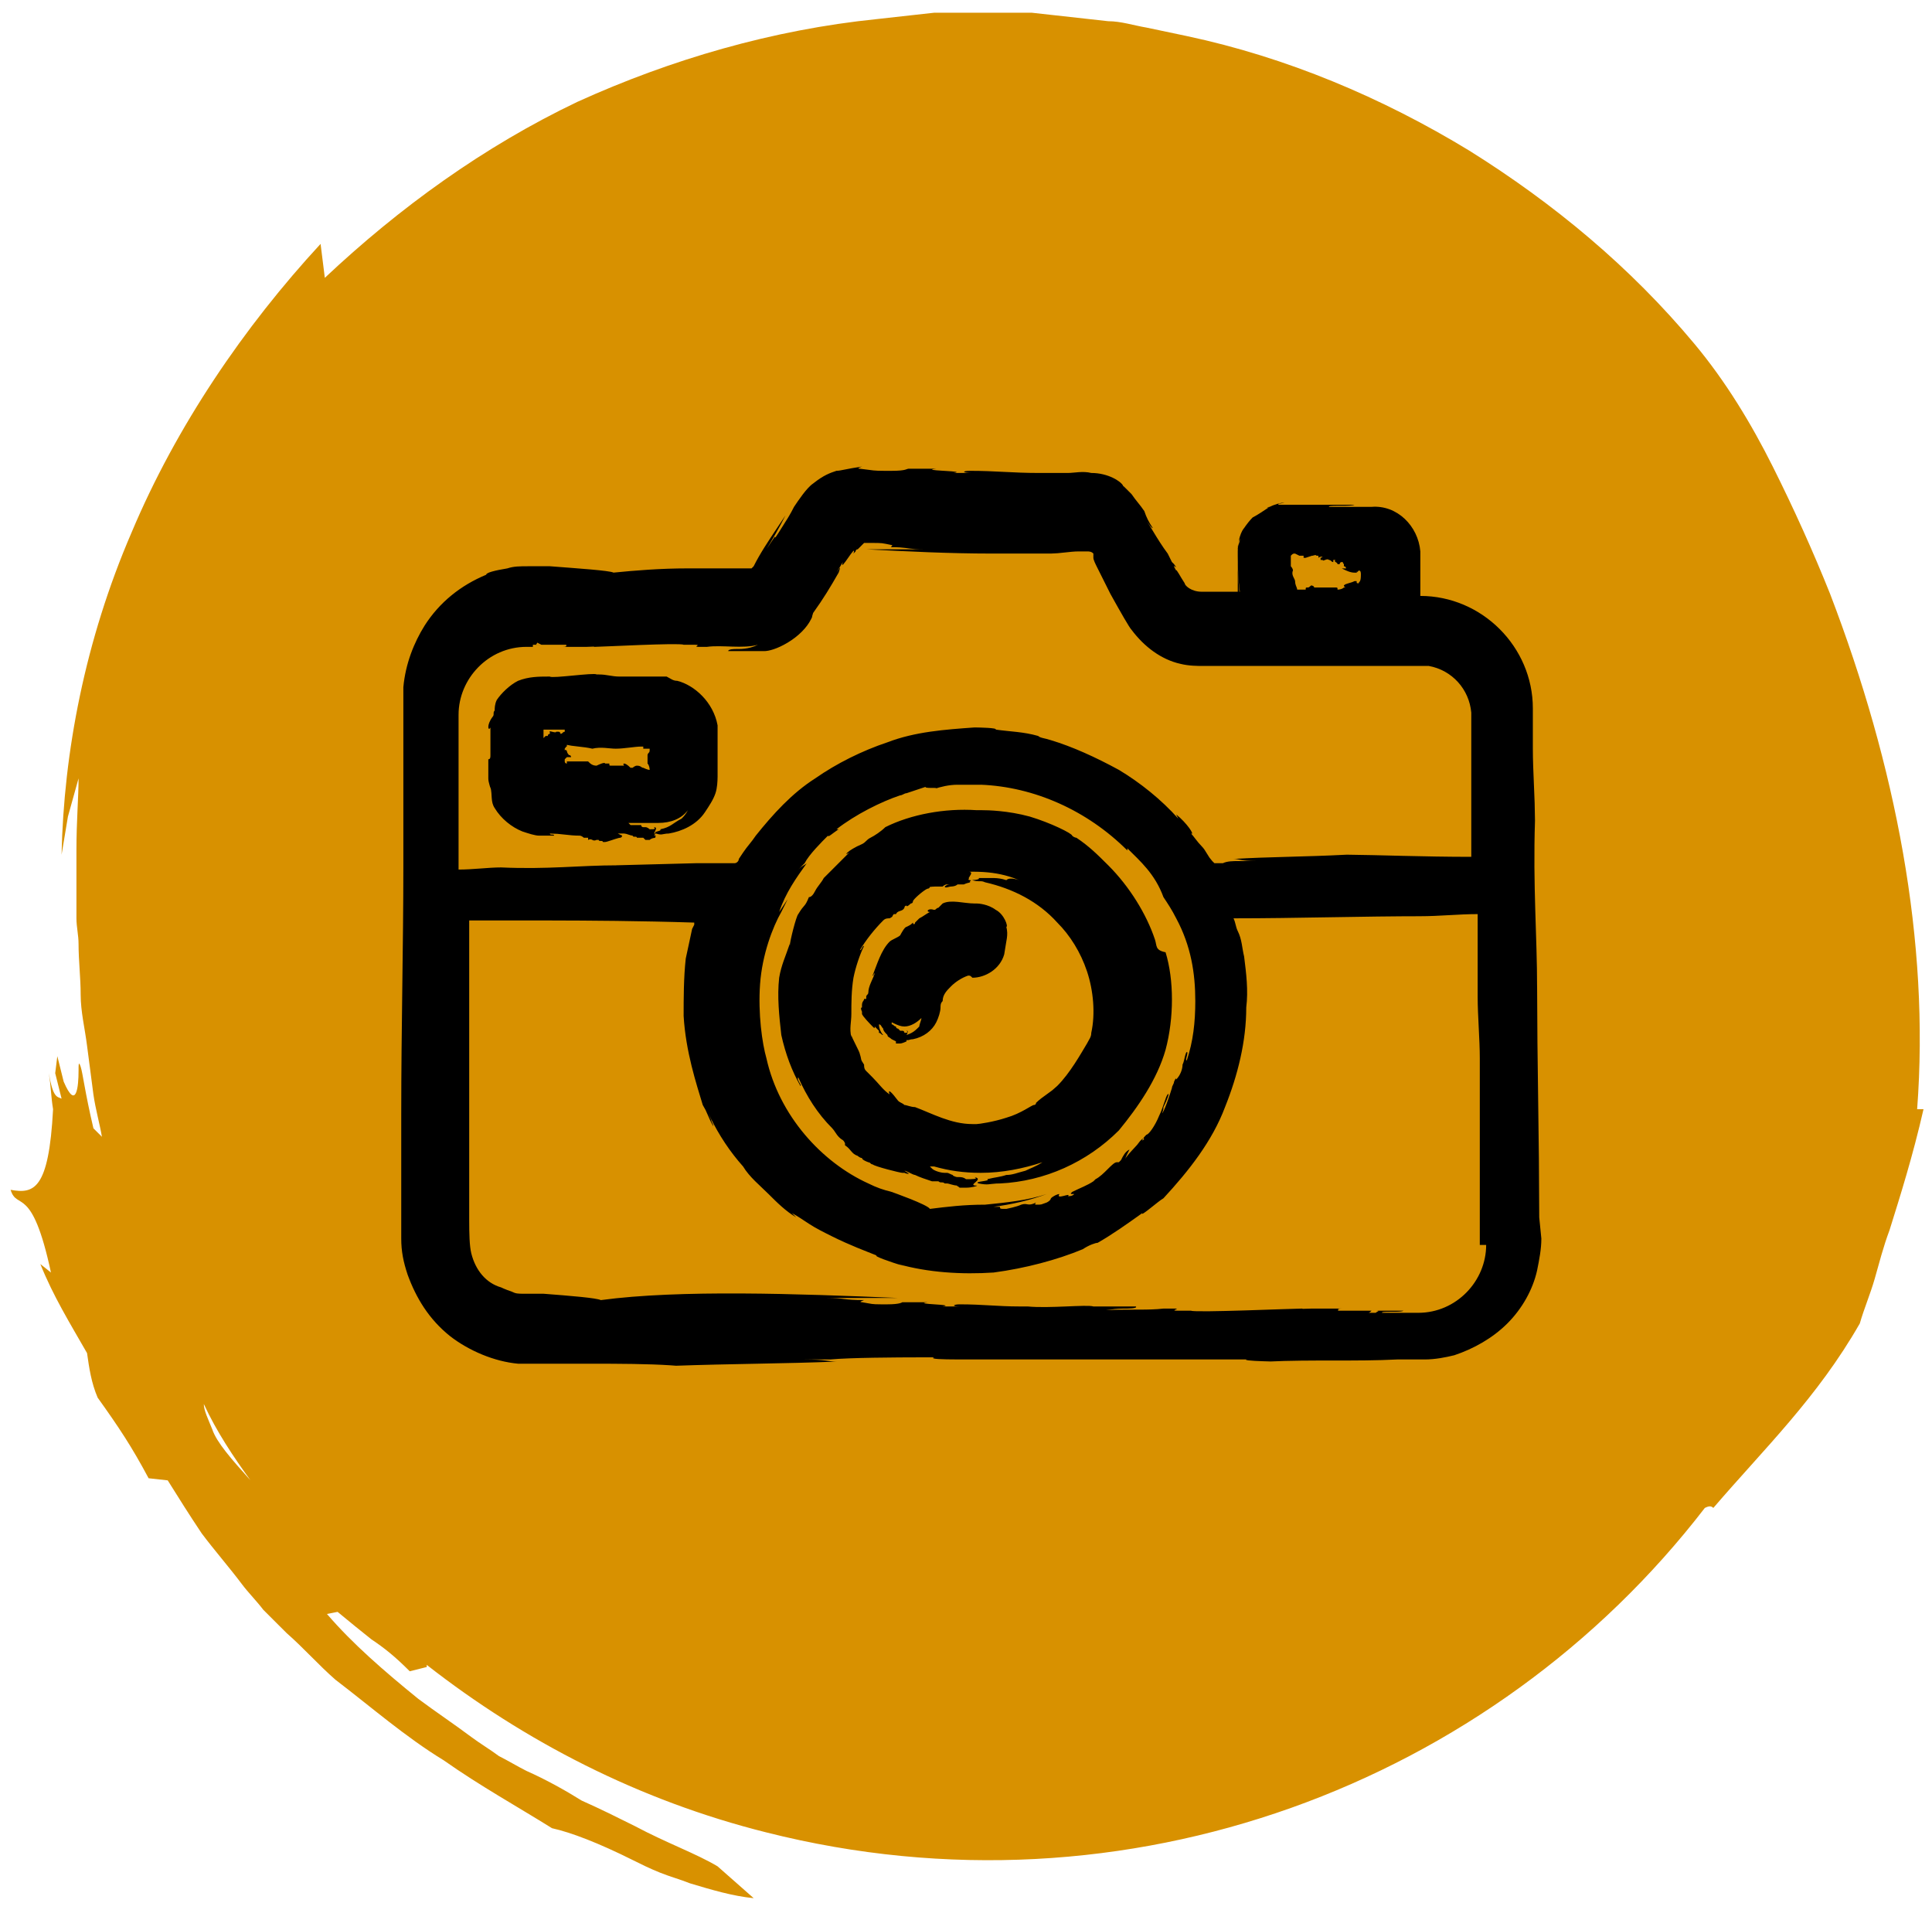
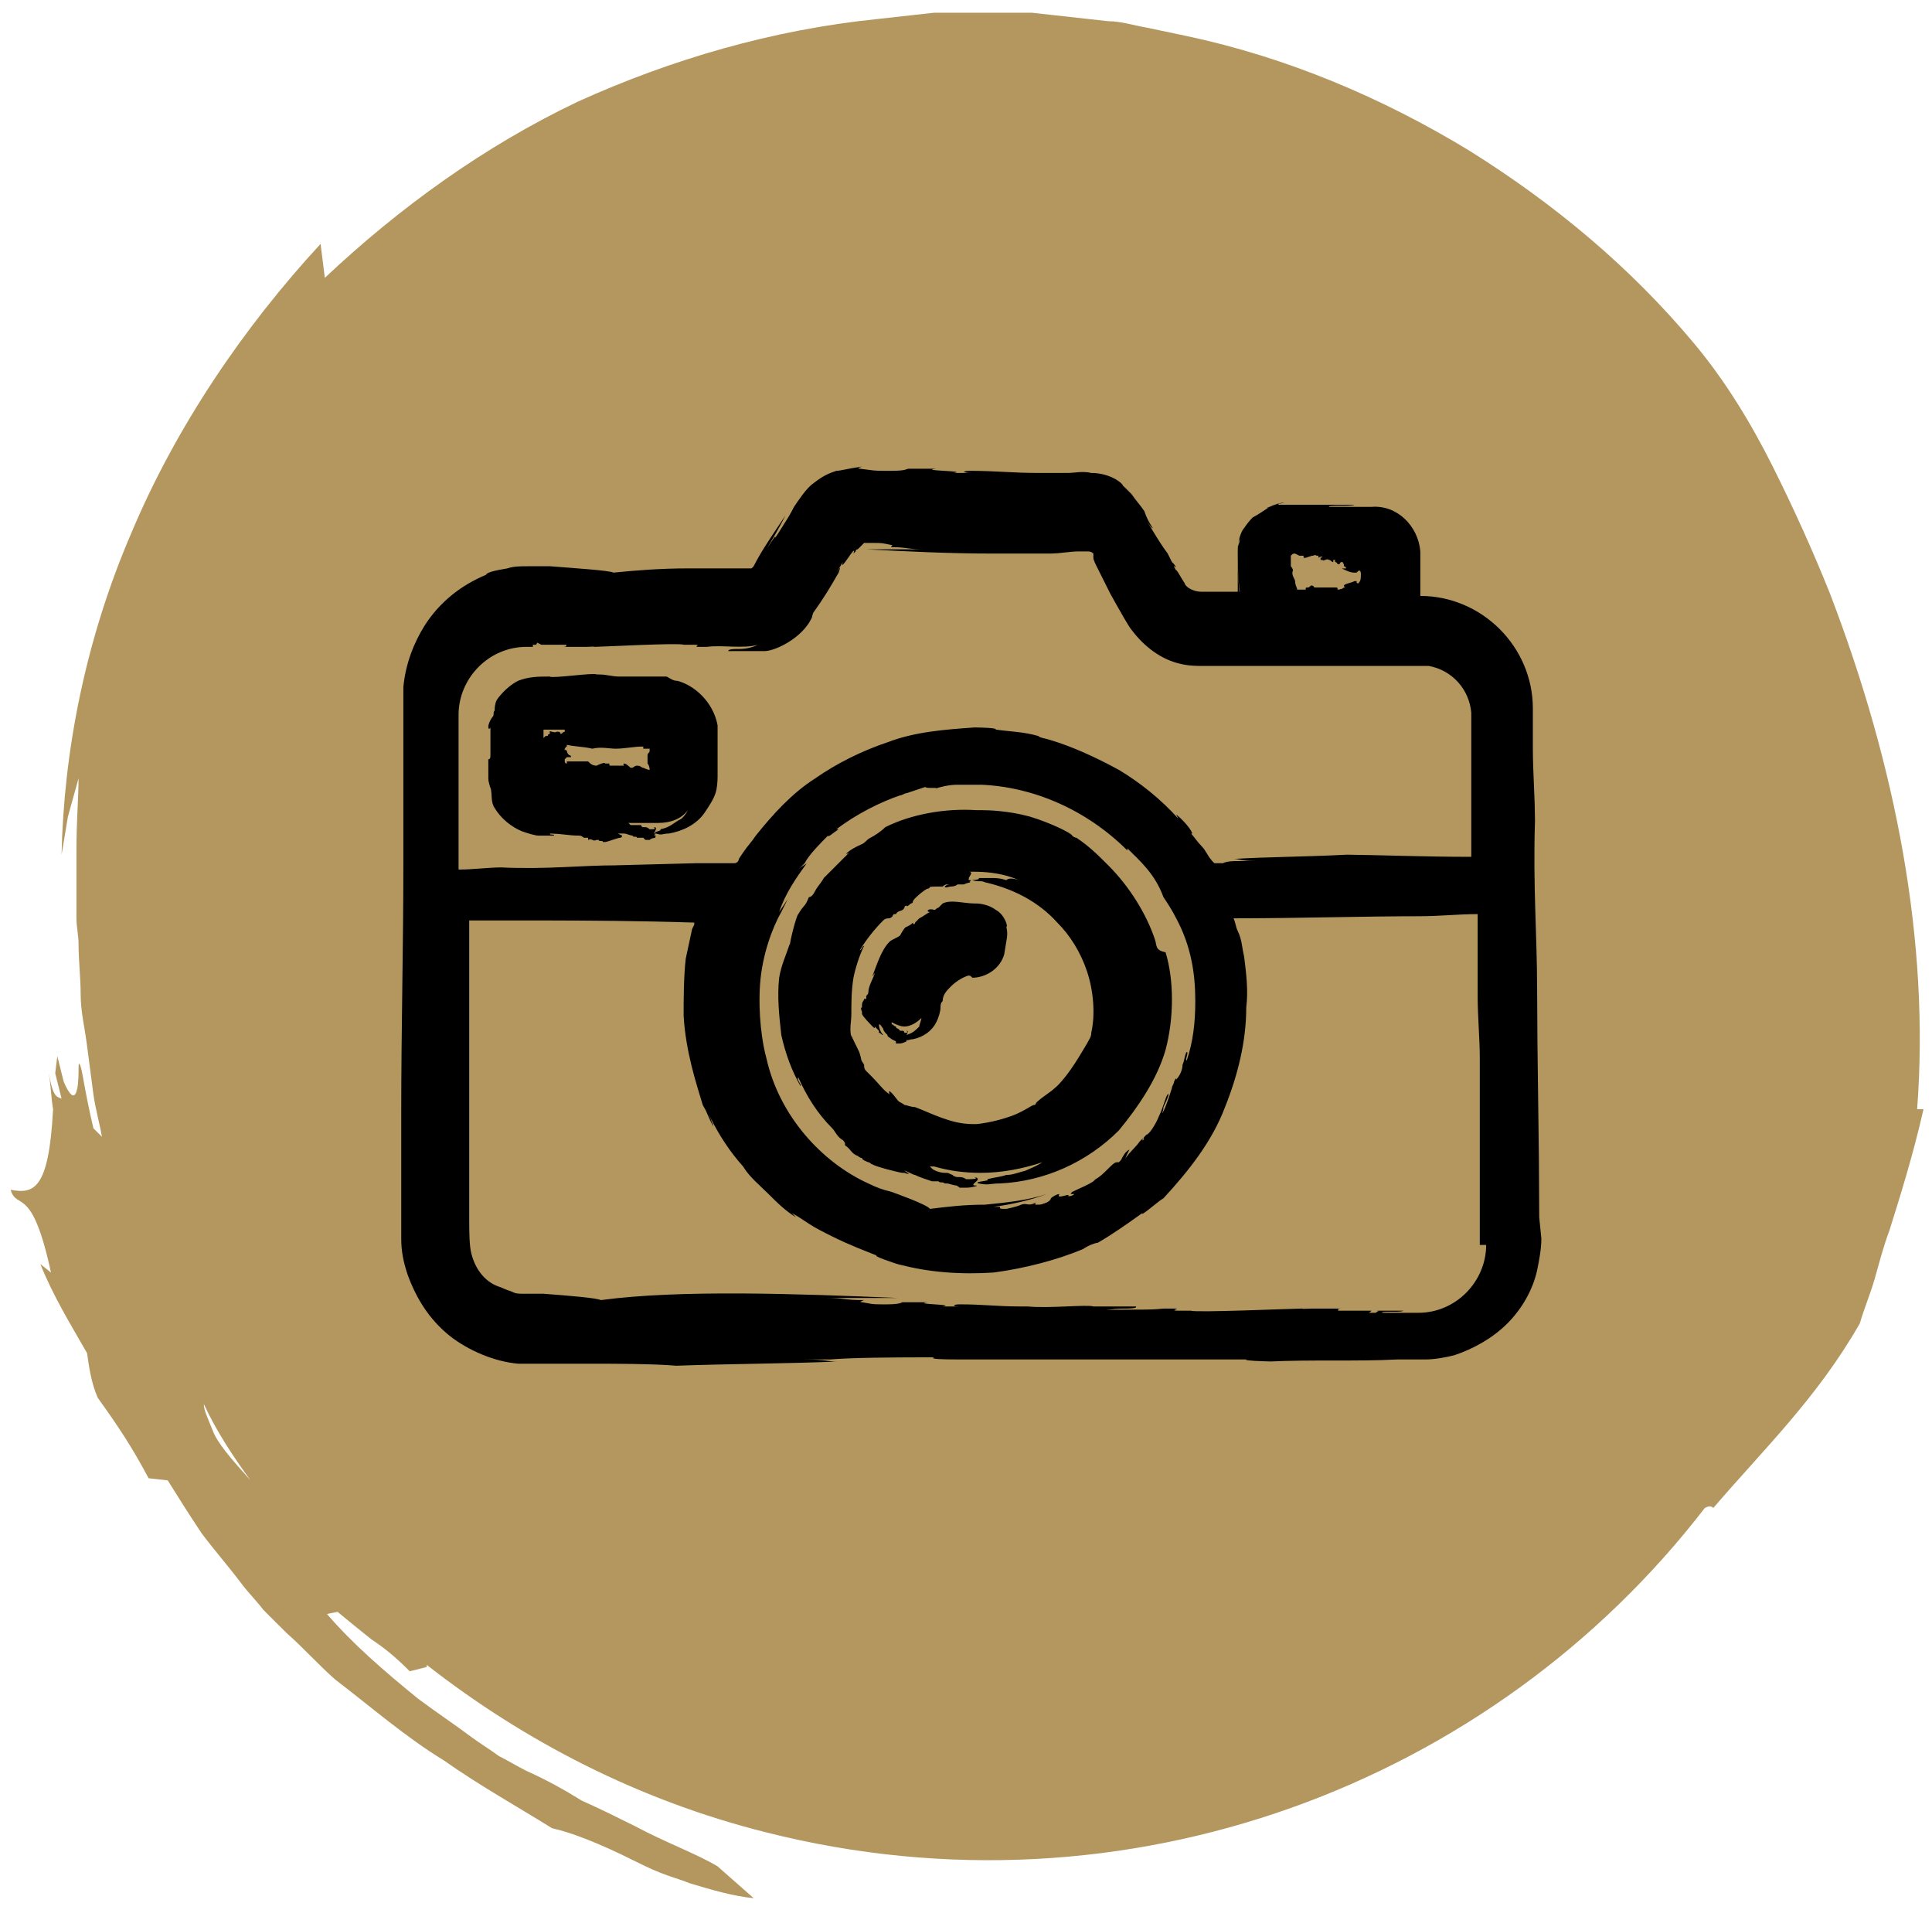
<svg xmlns="http://www.w3.org/2000/svg" width="85" height="84" viewBox="0 0 85 84">
  <g fill="none" fill-rule="evenodd">
    <g fill-rule="nonzero">
      <g>
        <g>
-           <path fill="#D89100" d="M80.516 26.121c-.747-1.866-1.587-3.731-2.521-5.597-.935-1.866-2.055-3.732-3.457-5.411-2.802-3.358-6.164-6.157-9.9-8.49-3.83-2.332-8.034-4.104-12.424-5.037l-1.774-.373c-.56-.094-1.121-.28-1.682-.28L45.396.56h-4.297l-.84.093-1.682.187c-4.577.466-9.06 1.772-13.17 3.638-4.11 1.959-7.847 4.664-11.116 7.743l-.187-1.493c-3.362 3.639-6.351 8.023-8.313 12.688-2.055 4.757-2.989 9.702-3.082 14.18l.28-1.68.467-1.679c0 .84-.093 1.866-.093 3.172v2.985c0 .374.093.747.093 1.12 0 .746.093 1.493.093 2.239 0 .746.187 1.492.28 2.239.094.746.187 1.4.28 2.145.094.654.281 1.307.375 1.866l-.374-.373c-.374-1.586-.467-2.425-.56-2.705-.094-.28-.094-.094-.094.186 0 .653-.093 1.773-.654.467l-.28-1.12-.093.747.28 1.12c-.187-.094-.374 0-.56-1.12.093.56.093 1.026.186 1.586-.187 3.545-.84 3.731-1.868 3.545.28.932.934-.28 1.775 3.638l-.467-.373c.56 1.399 1.307 2.612 2.055 3.918.093.653.186 1.306.467 1.959.934 1.306 1.494 2.146 2.241 3.545l.841.093c.467.747.934 1.493 1.495 2.332.56.747 1.214 1.493 1.774 2.24.28.373.654.746.934 1.119l1.028 1.026c.747.653 1.401 1.4 2.148 2.052 1.588 1.213 3.083 2.52 4.764 3.545 1.588 1.12 3.27 2.053 4.764 2.986.84.186 2.055.653 3.55 1.4.373.186.746.372 1.213.559.467.186.841.28 1.308.466.934.28 1.868.56 2.802.653l-1.588-1.4c-.934-.559-2.241-1.025-3.642-1.772-.748-.373-1.495-.746-2.336-1.12-.747-.466-1.588-.932-2.428-1.305-.374-.187-.84-.467-1.214-.653-.374-.28-.841-.56-1.215-.84-.747-.56-1.588-1.12-2.335-1.679-1.494-1.213-2.896-2.425-4.016-3.732l.467-.093c.56.467 1.027.84 1.494 1.213.56.373 1.028.746 1.681 1.4l.748-.187v-.094c4.296 3.359 9.34 5.97 14.945 7.37 15.879 4.012 31.945-2.145 41.285-14.273.187-.093.28-.093.374 0 2.242-2.612 4.577-4.851 6.445-8.116.187-.653.467-1.306.654-1.96.187-.652.374-1.399.654-2.145.467-1.493 1.027-3.265 1.494-5.317h-.28c.56-7.37-.934-15.113-3.83-22.67zM11.022 65.116c-.84-.933-1.495-1.679-1.681-2.239-.187-.466-.374-.84-.374-1.12.56 1.214 1.308 2.333 2.055 3.36z" transform="translate(-678 -5434) translate(227 5434) translate(451)" />
+           <path fill="#b3975e" d="M80.516 26.121c-.747-1.866-1.587-3.731-2.521-5.597-.935-1.866-2.055-3.732-3.457-5.411-2.802-3.358-6.164-6.157-9.9-8.49-3.83-2.332-8.034-4.104-12.424-5.037l-1.774-.373c-.56-.094-1.121-.28-1.682-.28L45.396.56h-4.297l-.84.093-1.682.187c-4.577.466-9.06 1.772-13.17 3.638-4.11 1.959-7.847 4.664-11.116 7.743l-.187-1.493c-3.362 3.639-6.351 8.023-8.313 12.688-2.055 4.757-2.989 9.702-3.082 14.18l.28-1.68.467-1.679c0 .84-.093 1.866-.093 3.172v2.985c0 .374.093.747.093 1.12 0 .746.093 1.493.093 2.239 0 .746.187 1.492.28 2.239.094.746.187 1.4.28 2.145.094.654.281 1.307.375 1.866l-.374-.373c-.374-1.586-.467-2.425-.56-2.705-.094-.28-.094-.094-.094.186 0 .653-.093 1.773-.654.467l-.28-1.12-.093.747.28 1.12c-.187-.094-.374 0-.56-1.12.093.56.093 1.026.186 1.586-.187 3.545-.84 3.731-1.868 3.545.28.932.934-.28 1.775 3.638l-.467-.373c.56 1.399 1.307 2.612 2.055 3.918.093.653.186 1.306.467 1.959.934 1.306 1.494 2.146 2.241 3.545l.841.093c.467.747.934 1.493 1.495 2.332.56.747 1.214 1.493 1.774 2.24.28.373.654.746.934 1.119l1.028 1.026c.747.653 1.401 1.4 2.148 2.052 1.588 1.213 3.083 2.52 4.764 3.545 1.588 1.12 3.27 2.053 4.764 2.986.84.186 2.055.653 3.55 1.4.373.186.746.372 1.213.559.467.186.841.28 1.308.466.934.28 1.868.56 2.802.653l-1.588-1.4c-.934-.559-2.241-1.025-3.642-1.772-.748-.373-1.495-.746-2.336-1.12-.747-.466-1.588-.932-2.428-1.305-.374-.187-.84-.467-1.214-.653-.374-.28-.841-.56-1.215-.84-.747-.56-1.588-1.12-2.335-1.679-1.494-1.213-2.896-2.425-4.016-3.732l.467-.093c.56.467 1.027.84 1.494 1.213.56.373 1.028.746 1.681 1.4l.748-.187v-.094c4.296 3.359 9.34 5.97 14.945 7.37 15.879 4.012 31.945-2.145 41.285-14.273.187-.093.28-.093.374 0 2.242-2.612 4.577-4.851 6.445-8.116.187-.653.467-1.306.654-1.96.187-.652.374-1.399.654-2.145.467-1.493 1.027-3.265 1.494-5.317h-.28c.56-7.37-.934-15.113-3.83-22.67zM11.022 65.116c-.84-.933-1.495-1.679-1.681-2.239-.187-.466-.374-.84-.374-1.12.56 1.214 1.308 2.333 2.055 3.36z" transform="translate(-678 -5434) translate(227 5434) translate(451)" />
          <path fill="#000" d="M37.923 20.524s-.28.093-.093.093c.632.079.595.091 1.079.093h.322c.654 0 .654-.093.747-.093h1.214c-.385.043-.103.066.243.087l.192.012c.35.022.655.045.313.088h.84c-.467 0-.467-.094-.093-.094 1.12 0 1.868.094 2.989.094h1.308c.28 0 .653-.094 1.027 0 .747 0 1.308.373 1.401.56l-.017-.003.013.009.042.034.055.053.28.28c.188.28.374.466.561.746.094.28.187.466.374.746-.059 0-.153-.146-.24-.278l-.007-.01.06.102c.224.373.448.746.672 1.071l.169.235.186.373.088.087c.106.14.11.154.088.138l-.035-.027c-.047-.035-.094-.058.046.175 0-.093.187.28.374.56 0 .093.28.373.747.373h1.588V24.71l.001.084c.007.495.043.94.068 1.195l.004.038h.02c-.08-.56-.091-1.12-.093-1.562v-.21l.004-.127-.004.029v-.015c.002-.074.007-.149.02-.224l.01-.038-.01.062c-.006.048-.011.098-.015.15l-.001.033.01-.09c.027-.113.08-.2.08-.34l-.046.112-.017.065.012-.069c.052-.263.141-.45.207-.539l.03-.036.062-.09c.164-.229.312-.376.312-.376.187-.094.467-.28.747-.467h-.002l-.05.025c-.1.043-.049-.008.021-.022l.031-.003c.187-.093.467-.186.654-.186-.15.037-.21.044-.233.046h-.016c-.001.002.006.01-.031.047h3.362c-.08.04-.314.046-.549.046h-.228c-.218.002-.384.007-.343.047h1.868c1.12-.093 2.055.84 2.148 1.96v1.958c2.709 0 4.95 2.24 4.95 4.945v1.772c0 .257.006.52.015.784l.064 1.604.015.784c-.093 2.892.093 5.038.093 7.37v-.12l.015 2.508.064 5.113.015 2.574.093.933c0 .467-.093.933-.187 1.4-.186.84-.653 1.679-1.307 2.332-.654.653-1.495 1.12-2.335 1.4-.374.092-.841.186-1.308.186h-1.214c-1.775.093-3.737 0-5.698.093l.158-.006h-.044c-.377-.01-1.07-.03-1.059-.078l.01-.01H42.118c-.642-.002-1.252-.015-1.018-.093h-.512c-1.232.002-3.175.013-4.065.094h-1.12c.933 0 1.027.093 1.4.093-2.242.093-4.577.093-7.192.187l.129-.005-.257-.019c-.972-.063-2.182-.069-3.528-.07H22.79c-1.027-.093-2.148-.56-2.989-1.212-.934-.747-1.494-1.68-1.868-2.706-.187-.56-.28-1.026-.28-1.586v-5.504c0-3.732.093-7.37.093-10.915v-7.836c.094-1.026.467-1.96.934-2.706.654-1.026 1.588-1.772 2.71-2.238 0-.094.373-.187.933-.28.28-.094.56-.094.934-.094h.934c1.215.094 2.616.187 2.803.28.934-.093 2.054-.186 3.269-.186h2.802l.093-.094c.28-.56.654-1.12 1.028-1.679l.56-.84-.187.28c-.28.56-.56 1.027-.84 1.493l.004-.008.37-.552c0 .088 0 .093.384-.521l.082-.132s.03-.045.078-.122l.084-.14c.063-.107.137-.242.212-.39.187-.28.56-.84.84-1.027.468-.373.748-.466 1.028-.56.187 0 .467-.093 1.121-.186zm27.088 19.684c-.84 0-1.681.093-2.522.093h.187c-2.802 0-5.605.093-8.407.093.094.187.094.374.187.56.187.373.187.746.28 1.12.094.746.187 1.492.094 2.239 0 1.492-.374 2.985-.934 4.384-.56 1.493-1.588 2.799-2.71 4.012-.186.093-1.027.84-.933.653-.654.466-1.308.933-1.962 1.306-.093 0-.373.093-.654.28-1.12.466-2.522.84-3.923 1.026-1.4.093-2.895 0-4.203-.373l.28.093c-.654-.187-1.4-.467-1.214-.467-.467-.186-1.214-.466-1.962-.84-.373-.186-.747-.372-1.027-.559-.28-.186-.56-.373-.747-.466l.186.186c-.467-.28-.84-.653-1.214-1.026-.373-.373-.84-.746-1.12-1.213-.582-.653-1.05-1.362-1.45-2.172l-.074-.158.025.06.05.117.047.101c0 .093.094.187.094.28-.047-.07-.088-.146-.126-.225l-.216-.484-.125-.224c-.28-.933-.748-2.332-.841-3.918 0-.747 0-1.68.093-2.52.094-.466.187-.839.28-1.305l.094-.187v-.093c-2.344-.076-4.688-.09-6.338-.093H20.643v13.184c.001.578.01 1.13.093 1.462.187.747.654 1.306 1.308 1.493 0 0 .187.093.467.186.187.094.28.094.56.094h.841c1.214.093 2.335.186 2.522.28 3.456-.467 8.687-.28 13.077-.094h-3.176c.84 0 .747.094 1.681.094 0 0-.28.093-.093.093.474.079.413.091.836.093h.285c.56 0 .654-.093.654-.093h1.12c-.747.093 1.308.093.655.186h.747c-.374 0-.28-.093 0-.093 1.027 0 1.681.093 2.615.093h.374c.934.094 2.615-.093 2.895 0h1.869c.093.094-.374.094-.468.094h-.093c-.267 0-.473.03-.652.056l-.095.013h.013c.71-.045 1.59 0 2.244-.045l.265-.024h.466l.07.001c.07.004.059.016.028.03l-.052.02c-.05.022-.074.042.142.042h.56c.187.093 4.484-.093 4.857-.093h.035c.026.002.026.006.003.01l-.014.002.072-.002.345-.01h1.334c-.28 0-.093.093-.187.093h1.495c-.094.093-.094.093-.187.093h.373c.072-.071.2-.088.042-.092l-.057-.001h1.23c-.036.036-.196.044-.375.046h-.216c-.21 0-.386.004-.343.047h1.588c1.68 0 2.989-1.399 2.989-2.985h-.28v-8.21c0-.84-.094-1.865-.094-2.705zm-21.857-5.69h-1.028c-.373 0-.747.092-1.027.186l.077-.024.013-.004c.023-.014-.02-.018-.087-.019h-.178c-.124-.002-.236-.01-.199-.047l-.84.28c-.094 0-.187.094-.28.094-.841.28-1.962.84-2.803 1.492h.094c-.28.187-.467.373-.467.28-.28.28-.841.84-1.028 1.213l-.28.28c.187-.187.28-.187.374-.28-.468.653-.935 1.306-1.215 2.146l.374-.56-.28.56c-.374.653-.841 1.865-.934 3.171-.094 1.306.093 2.613.28 3.266.56 2.518 2.428 4.57 4.483 5.504.374.186.654.28 1.028.373 0 0 1.588.56 1.681.746.747-.093 1.495-.186 2.429-.186.934-.094 1.868-.187 2.708-.467-.747.28-1.587.467-2.335.56h.28c0 .093 0 .093.28.093 0 0 .468-.093.655-.186.28-.094.28.093.653-.094 0 0-.093.094 0 .094.28 0 .187 0 .467-.094.187-.093.187-.186.187-.186.094-.094.28-.187.374-.187-.187.28.56-.093.374.093.093 0 .186 0 .28-.093-.187 0-.187 0-.094-.093.374-.187.654-.28.934-.467l.047-.046.047-.047c.373-.187.747-.746.934-.746h.093l.094-.094c.093-.186.186-.373.373-.466l-.01.02-.073.147-.01.02-.046.101c-.013.03-.024.058-.033.084l-.017.039.04-.065c.149-.203.337-.38.485-.55l.131-.17.094-.092.021-.019c.035-.018-.094.184.072.019-.093 0 0-.094.094-.187.093 0 .373-.373.56-.84.187-.373.28-.84.374-.933.093-.093 0 .187-.187.56 0 .075-.015.15-.039.218l-.023.054.02-.018c.124-.168.373-.958.41-1.078l.005-.015c0-.094.094-.187.094-.28l.069-.14c.009.003.014.007.018.014l.006.032c.187-.186.28-.466.28-.653l.04-.1c.056-.174.07-.382.147-.46.094 0-.093.374 0 .374.28-.84.374-1.68.374-2.612 0-1.213-.187-2.426-.84-3.639-.188-.373-.374-.653-.561-.932-.374-1.027-1.028-1.586-1.588-2.146v.093c-1.775-1.772-4.11-2.799-6.445-2.892zm-4.203 1.865c1.12-.56 2.615-.84 4.016-.746h.23c.26 0 1.142.017 2.105.28.934.28 1.868.746 1.868.84.094.092.187.092.187.092.56.374.934.747 1.401 1.213.934.933 1.682 2.146 2.055 3.265.094.28 0 .467.467.56.374 1.213.374 2.892 0 4.291-.373 1.306-1.214 2.52-2.055 3.545-1.4 1.4-3.269 2.24-5.23 2.333l-.156.003c-.319.017-.37.078-.779-.003-.28-.094.56-.094.374-.187.374-.093.56-.093.84-.187.28 0 .468-.093.841-.186.187-.093.467-.187.748-.373-.841.28-1.775.466-2.71.466-.746 0-1.4-.093-2.054-.28h-.187l.093.094c.094.093.374.186.56.186h.094c.094 0 .187.093.28.093-.093 0 .094.094.187.094h.094c.187 0 .28.093.28.093.28 0 .56 0 .374-.093.467.093-.374.373.093.373l.017.003c.02.015-.232.09-.484.09h-.28l-.04-.034c-.077-.06-.134-.06-.054-.06-.186 0-.373-.092-.467-.092l-.093-.001-.056-.036c-.056-.02-.112 0-.168-.02l-.056-.037h-.28c-.28-.093-.56-.186-.748-.28-.093 0-.373-.186-.467-.186.056.037.116.075.178.111l.025.014c-.03.012-.077.014-.137-.005l-.066-.027h-.093c-.094 0-1.214-.28-1.308-.373-.023 0-.04-.006-.055-.015l-.076-.064-.056-.014-.02-.008c-.065-.023-.26-.101-.26-.179-.093 0-.187-.093-.187-.093-.28-.093-.28-.28-.56-.467v-.093c-.04-.08-.063-.108-.09-.13l-.07-.045c-.029-.021-.067-.051-.12-.105-.094-.093-.187-.28-.28-.373-.654-.653-1.121-1.4-1.495-2.239-.094.093.187.373.093.373-.373-.653-.654-1.399-.84-2.239-.094-.84-.187-1.679-.094-2.518.094-.56.28-.933.467-1.493v.093c0-.186.28-1.306.374-1.4.28-.466.28-.279.467-.745.093 0 .187-.094.28-.28.094-.187.28-.373.374-.56l1.12-1.12c-.28.187-.093-.093.561-.373.187-.093.187-.186.374-.28.187-.093.467-.28.654-.466zm3.83 1.96l-.143.003.03.003c.135.034.002.173-.047.27l-.003.007c.017.008.017.02.007.033l-.018.017.002.012c.004.008.012.015.024.02l.054.007.026.007c.013.022-.104.087-.026.087.093 0-.094 0-.28.093h-.28c-.094.093-.28.093-.28.093-.094 0-.281.093-.281 0 .093-.093.187-.093.28-.093h-.187c-.093 0-.186.093-.186.093h-.368l.013.003-.09.003-.12.012-.002.015c-.006.018-.018.039-.042.05l-.045.01-.041.014c-.16.076-.613.462-.613.546 0 .093-.094.093-.094.093l-.01.01c-.04.038-.176.164-.176.084-.094 0-.094.093-.094.093-.03.062-.072.093-.117.114l-.139.052c-.045.02-.086.052-.117.114h-.094c-.093.093 0 .093-.187.186-.093 0-.186 0-.28.094-.373.373-.747.84-1.027 1.306.093 0 .093-.187.186-.187-.186.373-.373.933-.467 1.4-.093.56-.093 1.119-.093 1.585 0 .374-.093.653 0 1.027v-.094c0 .094.374.747.374.84.093.28 0 .187.186.466 0 .094 0 .187.094.28l.28.28c.28.28.467.56.747.746-.093-.28.094-.093.374.28.093.094.187.094.28.187.094 0 .28.093.467.093.747.28 1.588.747 2.522.747h.187c.093 0 .747-.094 1.308-.28.654-.187 1.12-.56 1.214-.56.093 0 .093-.093.093-.093.07-.07.146-.134.225-.196l.485-.355.224-.196c.56-.56 1.028-1.399 1.308-1.865.094-.187.187-.28.187-.467.187-.84.093-1.866-.187-2.705-.28-.84-.747-1.586-1.308-2.146-.84-.933-1.961-1.493-3.175-1.772l-.087-.033c-.136-.035-.24.017-.474-.06-.187 0 .374 0 .28-.094h.674c.152.004.317.019.54.093.094-.093.28-.093.561 0l-.003-.001-.242-.095c-.492-.176-.99-.254-1.534-.272l-.276-.005zm-1.308 1.398c.373-.186.934 0 1.4 0h.103c.068.002.49.024.832.28.373.187.56.747.467.747.093.373 0 .56-.094 1.212-.186.653-.84 1.027-1.4 1.027-.094-.094-.094-.094-.188-.094-.28.094-.56.28-.747.467-.187.186-.373.373-.373.653-.094.093-.094.186-.094.28 0 .186-.093.466-.187.653-.187.373-.56.653-1.027.746l-.08.006c-.067.012-.104.035-.155.035l-.046-.007v.06s-.13.064-.226.086l-.054.007h-.186v-.094l-.187-.093c-.094-.093-.187-.093-.187-.187l-.055-.056c-.072-.074-.132-.149-.132-.224-.093-.093-.093-.186-.187-.186 0 .186.094.373.187.466-.093 0-.093-.093-.187-.093v-.093l-.093-.094-.093-.093c0 .093 0 .093-.094 0l-.016-.016c-.082-.083-.45-.46-.45-.544V44.5l-.007-.014c-.02-.043-.072-.172.006-.172v-.094c0-.186.093-.186.093-.28h.094v-.093c0-.023.006-.04.014-.055l.065-.076.014-.055c0-.14.047-.28.105-.42l.122-.28.054-.14c-.094 0 0 .093-.094.093.187-.466.374-1.12.747-1.492.094-.094.374-.187.467-.28l.009-.016c.037-.072.19-.357.272-.357.186-.094.186-.094.28-.187 0 .093.093.093.093 0l.187-.187c.187-.093.28-.186.467-.28-.187 0-.093-.186.187-.093.023 0 .04-.006.055-.014l.076-.064.056-.015zm-.935 5.038c-.186.187-.467.373-.747.373l-.112-.01c-.15-.027-.299-.102-.448-.176v.093c.023 0 .04.006.055.014l.076.065.056.014v.01c.003.024.018.083.093.083l.015.015.078.079h.094c.093 0 .093.093.093.093.094 0 .187 0 .094-.093.083 0 .055.073.015.155l-.015.03.125-.046c.15-.064.24-.134.348-.24l.087-.086c0-.093.093-.28.093-.373zm-2.092-20.897h-.43l-.087.087-.006.006-.093.094-.094.093c-.093 0-.093.093-.093.093l-.079.079-.015.015c.187-.56-.653.933-.467.373l-.275.458.042-.061c.125-.188.132-.188.07 0l-.023.07c-.374.652-.654 1.119-1.121 1.772-.094.28 0 .093-.094.28-.186.373-.56.746-1.027 1.026-.467.28-.84.373-1.028.373h-1.588c0-.093.28-.093.374-.093h.093c.374 0 .654-.094.841-.187-.654.187-1.588 0-2.242.093h-.373c-.28 0 .187-.093-.187-.093h-.467c-.187-.093-3.643.093-3.923.093-.035 0-.04-.003-.021-.008l.02-.005-.108.004-.237.009h-1.055c.28 0 .093-.093.187-.093h-1.121l-.187-.093c0 .093-.187.093.187.093h-.374v.093h-.28c-1.681 0-2.99 1.4-2.99 2.986v6.81c.655 0 1.309-.094 1.869-.094 2.055.094 3.456-.093 5.137-.093h-.093l3.55-.093h1.68c.094 0 .187-.093.187-.187l.187-.28c.187-.28.374-.466.56-.746.748-.933 1.589-1.866 2.616-2.519.934-.653 2.055-1.212 3.176-1.586 1.214-.466 2.522-.56 3.83-.653h.034c.188.003.979.015.9.094.654.093 1.214.093 1.868.28.093.093.28.093.56.186.934.28 1.962.746 2.99 1.306.933.56 1.867 1.306 2.615 2.146l-.094-.187c.467.373.84.933.654.84.094.093.28.373.467.56.047.046.088.099.126.154l.216.344.125.155.094.093h.373c.187-.093.467-.093.654-.093h.84c-.747 0-.747-.094-1.027-.094 1.495-.093 3.176-.093 4.95-.186h.131c1.244.01 3.27.093 5.38.093v-6.344c-.093-1.026-.84-1.865-1.867-2.052h-9.901c-.28 0-.654 0-1.028-.093-.84-.187-1.588-.747-2.148-1.493-.094-.093-.467-.746-.934-1.586l-.56-1.12c-.094-.186-.188-.373-.188-.466v-.186c-.093-.094-.186-.094-.28-.094h-.373c-.094 0-.193.006-.295.015l-.625.064-.295.015h-2.615c-1.868 0-3.736-.094-5.511-.187h2.522c-.299 0-.463-.015-.6-.033l-.2-.027c-.138-.018-.302-.033-.601-.033-.094 0 .093-.094 0-.094-.467-.093-.374-.093-.934-.093zM24.192 29.76c.094.094 1.962-.186 2.055-.093h.094c.373 0 .56.093.934.093h2.055c.186.094.28.187.467.187.747.187 1.588.933 1.774 1.96v2.252c-.002.201-.015.5-.093.732-.093.28-.28.56-.467.84-.374.56-1.027.84-1.588.933l-.104.005c-.182.018-.216.075-.456-.005 0 0-.034.033-.081.06h-.003l.02.023.064.01c-.026.029-.078.093 0 .093 0 0-.187 0-.28.094h-.187l-.094-.094h-.28c0-.093-.187 0-.187-.093l-.084-.014-.205-.065-.084-.014h-.28l.111.055.083.038c-.008 0-.008.06-.056.084l-.045.01-.061.01c-.158.039-.513.176-.593.176h-.094l-.019-.037c-.048-.026-.167.018-.167-.056h-.094c-.187.093-.187-.094-.373 0v-.094h-.187s-.094-.093-.187-.093c-.117 0-.228-.006-.336-.014l-.636-.065-.336-.014c0 .093.187 0 .187.093h-.654c-.187 0-.467-.093-.747-.186-.467-.187-.934-.56-1.214-1.027-.187-.28-.094-.56-.187-.933v.094c0-.094-.093-.28-.093-.467v-.84c.093 0 .093-.093.093-.186v-1.213c-.093.187-.187-.093.093-.466.094-.093 0-.187.094-.28 0-.093 0-.28.093-.466.187-.28.56-.653.934-.84.467-.187.934-.187 1.308-.187zm6.072 5.878c-.28.373-.748.56-1.308.56h-1.308l.094.093h.467c0 .093.093.093.093.093h.094c.093 0 .186.093.186.093.187 0 .28 0 .187-.093.168 0 .067.134.02.242l-.014.038h.088l-.038-.026c-.061-.068.309-.077.224-.16.467-.094.56-.28.935-.467.093-.093.186-.187.28-.373zm-5.325-2.875v.076h-.03l-.008.019c-.012.018-.026.037-.042.056l-.013.013v.099c0-.078.065-.026.087-.007l.007.007v.01c.003.027.018.101.093.176.093 0 .093.093.093.093h-.186l-.015.015-.079.079v.093s0 .093.094.093v-.093h.934c.093.093.186.187.373.187l.016-.008c.072-.035.358-.167.358-.086h.187c0 .094 0 .094.093.094h.56c-.093-.094 0-.187.28.093h.094s.094-.093.187-.093c.187 0 .187.093.28.093 0 0 .187.093.28.093v-.014c-.002-.045-.015-.188-.093-.266v-.373l.015-.055.064-.076.014-.055v-.094h-.28v-.092l-.093-.001c-.28 0-.747.093-1.121.093-.28 0-.654-.093-1.028 0-.093-.023-.192-.04-.294-.055l-.625-.076-.202-.038zm-.093-.67h-.934v.373l.093-.093h.094l.01-.046c.024-.048.083-.048.083-.048 0-.04 0-.08-.007-.105l-.006-.011.038.007c.088.018.199.055.24.039l.016-.023h.103c.024.004.083.019.083.093.024 0 .041-.006.056-.014l.076-.064.055-.015v-.093zm32.132-7.743c-.093 0-.093 0-.187.093v.466s.094.094.094.187c-.094.187.093.373.093.466l.01.102c.024.122.083.197.083.272h.374c0-.094 0-.094.093-.094.094 0 .094-.093.187-.093l-.015.004.013.003c.026.008.067.022.086.052l.01.034h.934l.045.001c.048.003.048.018.048.093 0 0 .187 0 .28-.094h.094c-.094 0-.094-.093-.094-.093.094-.093.28-.093.467-.187h.094v.046c.004.048.018.048.093.048l.003-.023c.015-.057.09-.015.09-.35 0-.094 0-.187-.093-.187l-.014.015-.073.07.002-.009.008-.038.006-.03c-.015.036-.02.061-.021.075l-.001.01h-.094c-.186 0-.373-.093-.56-.186h.187s0-.094-.094-.094v-.093c-.093-.093 0-.093-.093-.093s-.093.093-.093.093h-.094c0-.093-.187-.093-.093-.187h-.094v.094c-.023 0-.04-.006-.055-.015l-.076-.064-.055-.015-.045-.024c-.098-.021-.236.104-.236.024H58.1v-.093l.045-.01c.048-.023.048-.083.048-.083 0 .093-.093 0-.187.093v-.093h-.093c0-.035-.052-.03-.118-.012l-.036.012h-.033l-.26.086-.02.007h-.093v-.093h-.187z" transform="translate(-678 -5434) translate(227 5434) translate(451)" />
        </g>
      </g>
    </g>
  </g>
</svg>
